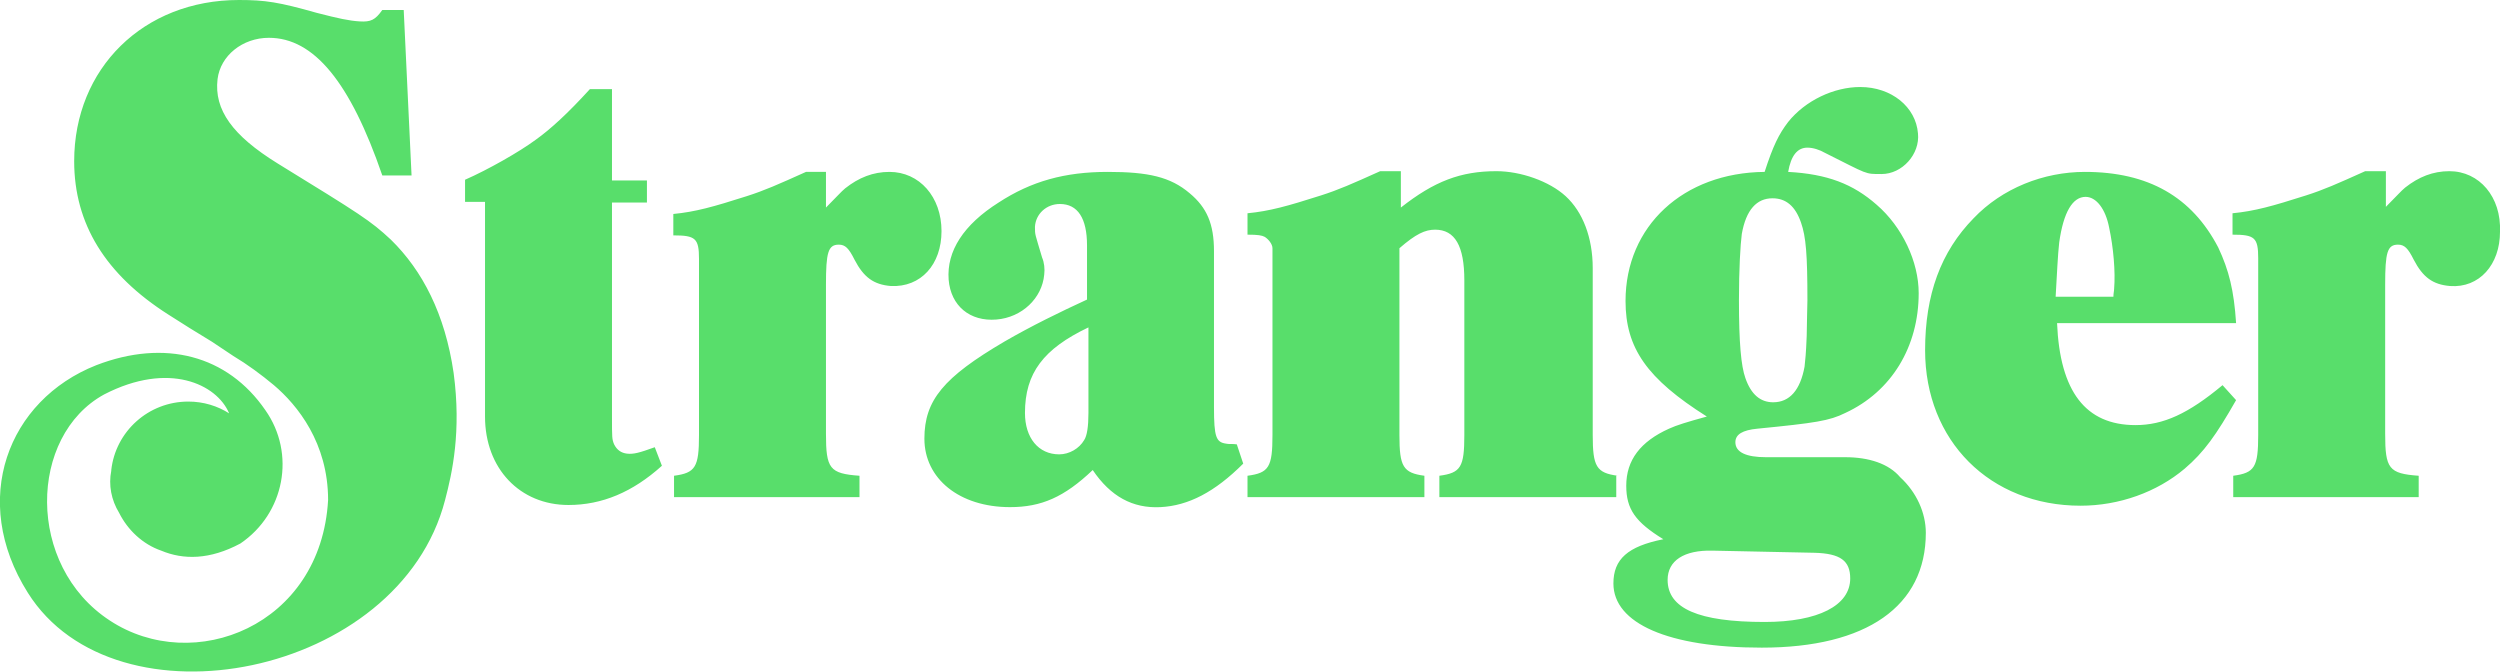
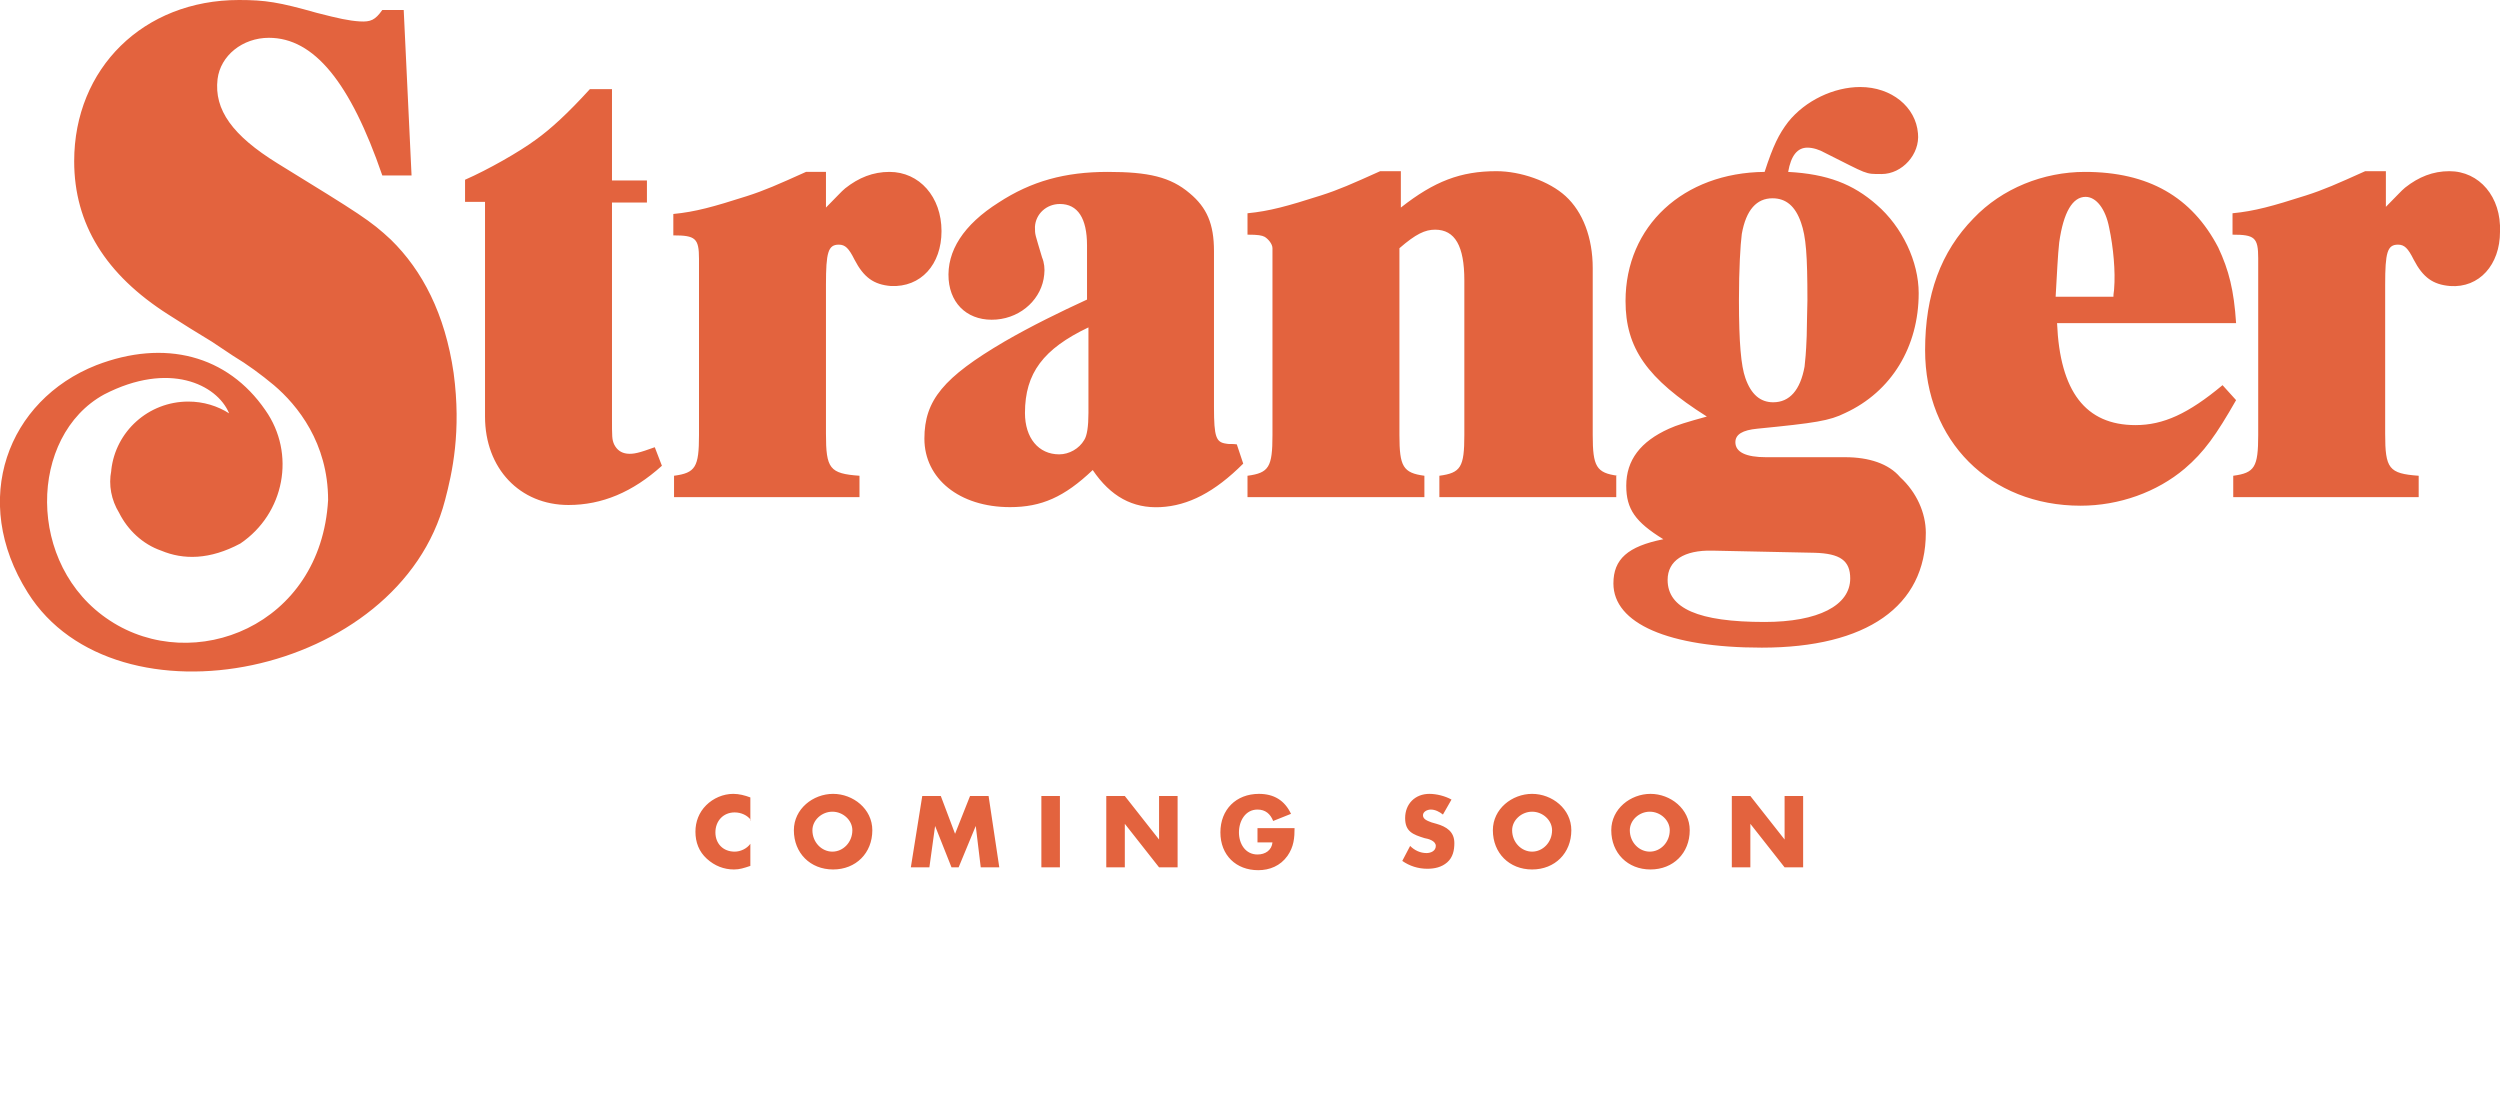
- <svg xmlns="http://www.w3.org/2000/svg" width="350.5" height="94.1" viewBox="-1856 1415.4 350.5 94.1" enable-background="new -1856 1415.4 350.5 94.1">
-   <path fill="#58DE6B" d="M-1768.1 1479c-.8-.1-1.4-.5-1.8-1.3-.3-.7-.3-1-.3-3.8v-30.1h4.9v-3.1h-4.9v-12.8h-3.1c-3.1 3.4-5.5 5.6-7.6 7.1-2.3 1.7-6.7 4.2-9.9 5.6v3.1h2.8v30.1c0 7.3 4.9 12.4 11.7 12.4 4.7 0 9-1.8 13.1-5.5l-1-2.6c-2.2.8-3 1-3.9.9zm44.1-31.2c0-4.8-3.1-8.3-7.3-8.3-2.3 0-4.3.8-6.2 2.3-.6.5-1 1-2.7 2.7v-5h-2.8c-4 1.8-5.8 2.6-8.3 3.4-4.7 1.5-7.2 2.2-10.3 2.5v3c3.1 0 3.6.4 3.6 3.3v24.7c0 4.5-.5 5.3-3.5 5.7v3h26v-3c-4.2-.3-4.7-1-4.7-5.9v-20.9c0-4.5.3-5.6 1.8-5.6.9 0 1.4.5 2.2 2.1 1.3 2.5 2.7 3.5 5.1 3.7 4.2.2 7.1-3 7.1-7.7zm39.9 29.8c-1.4-.2-1.7-.9-1.7-5.1v-21.9c0-3.8-1-6.1-3.4-8.1-2.7-2.3-5.8-3-11.5-3-6 0-10.7 1.3-15.3 4.3-4.9 3.1-7.3 6.8-7 10.8.3 3.7 3 5.9 6.7 5.6 3.6-.3 6.4-3 6.7-6.3.1-.8 0-1.7-.3-2.4-1-3.4-1-3.1-1-4.3.1-1.8 1.6-3.2 3.5-3.2 2.5 0 3.8 2 3.8 5.8v7.6c-3.7 1.7-7.8 3.7-11.6 5.9-8.5 5-11.2 8.2-11.2 13.6 0 5.6 4.9 9.6 12 9.6 4.4 0 7.6-1.4 11.6-5.2 2.5 3.7 5.6 5.4 9.5 5.2 3.9-.2 7.6-2.1 11.6-6.1l-.9-2.7c-.6-.1-1.1 0-1.5-.1zm-19.3-4.3c0 1.9-.2 3.2-.6 3.8-.7 1.2-2.1 2-3.5 2-2.9 0-4.8-2.3-4.8-5.8 0-5.6 2.6-9 8.9-12v12zm74.2 8.8c-3-.4-3.5-1.3-3.5-5.7V1453c0-4.3-1.4-7.9-3.8-10.1-2.3-2.1-6.3-3.5-9.7-3.5-5 0-8.7 1.4-13.4 5.1v-5.1h-2.9c-4 1.8-5.8 2.6-8.3 3.4-4.7 1.5-7.2 2.2-10.3 2.5v3c1.5 0 2 .1 2.4.3.5.3 1.1 1 1.1 1.6v26.2c0 4.5-.5 5.3-3.5 5.7v3h24.8v-3c-3-.4-3.5-1.3-3.5-5.7v-26.2c2.3-2 3.6-2.6 5-2.6 2.8 0 4.1 2.3 4.1 7.1v21.7c0 4.5-.5 5.3-3.5 5.7v3h24.8v-3h.2zm31.9-2.6h-11.1c-2.8 0-4.3-.7-4.3-2.1 0-1.1 1-1.7 3.1-1.9 8.1-.8 10.1-1.1 12.3-2.2 6.5-3 10.3-9.3 10.3-16.8 0-4.4-2.3-9.3-5.9-12.4-3.3-2.9-6.9-4.3-12.4-4.6.4-2.3 1.3-3.4 2.7-3.4.8 0 1.7.3 2.4.7 6.2 3.1 5.6 3 8 3 2.9 0 5.4-2.8 5.1-5.7-.3-3.7-3.7-6.5-8.1-6.5-3.7 0-7.7 1.9-10.1 4.9-1.3 1.7-2.1 3.3-3.3 7-11.4.1-19.5 7.6-19.5 18.1 0 6.6 3 10.9 11.4 16.2-2.9.8-4.2 1.2-5.3 1.7-4 1.8-6 4.4-6 8 0 3.3 1.3 5.1 5.2 7.5-5 1-7 2.8-7 6.2 0 5.6 7.7 9 20.8 9 14.7 0 23-5.8 23-16.1 0-2.8-1.3-5.7-3.6-7.8-1.6-1.9-4.4-2.8-7.7-2.8zm-14.5-31.3c.6-3.4 2.1-5 4.3-5 1.9 0 3.2 1.1 4 3.4.7 2 .9 4.5.9 10.9 0 1-.1 3.5-.1 5-.1 2.6-.2 3.3-.3 4.3-.6 3.3-2.1 5-4.4 5-1.8 0-3.1-1.1-3.9-3.4-.6-1.7-.9-4.9-.9-10.9 0-4.3.2-7.8.4-9.3zm3.2 54.4c-9.3 0-13.6-1.9-13.6-5.9 0-2.7 2.3-4.2 6.3-4.1l14.3.3c3.6.1 5 1.1 5 3.6 0 3.8-4.5 6.1-12 6.1zm64.2-33.2c-4.8 4-8.3 5.6-12.2 5.6-7 0-10.6-4.7-11-14.3h25.1c-.3-4.6-1-7.4-2.5-10.6-3.7-7.1-9.8-10.6-18.7-10.6-5.8 0-11.6 2.3-15.6 6.5-4.6 4.7-6.8 10.7-6.8 18.5 0 12.7 9.1 21.8 21.8 21.8 5.4 0 10.7-1.9 14.6-5.2 2.7-2.3 4.4-4.7 7.2-9.6l-1.9-2.1zm-22.9-20c.6-4.3 1.9-6.4 3.7-6.4 1.5 0 2.8 1.7 3.3 4.3.6 2.8.9 6.2.7 8.6 0 .3-.1.6-.1 1.1h-8.1c.2-3.4.3-5.8.5-7.6zm54.7-10c-2.3 0-4.3.8-6.2 2.3-.6.5-1 1-2.7 2.7v-5h-2.9c-4 1.8-5.8 2.6-8.3 3.4-4.7 1.5-7.2 2.2-10.3 2.5v3c3.1 0 3.6.4 3.6 3.3v24.8c0 4.5-.5 5.3-3.5 5.7v3h26v-3c-4.2-.3-4.7-1-4.7-5.9v-20.9c0-4.5.3-5.6 1.8-5.6.9 0 1.4.5 2.2 2.1 1.3 2.5 2.7 3.5 5.1 3.7 4.1.3 7-3 7-7.6.2-4.9-2.9-8.5-7.1-8.5zm-288.6 9.6c-2.9-2.7-4.2-3.5-15.9-10.7-6.3-3.9-8.9-7.5-8.4-11.8.4-3.3 3.5-5.8 7.2-5.8 6.3 0 11.4 6.2 15.9 19.3h4.1l-1.1-23.2h-3c-1 1.4-1.6 1.7-3.2 1.6-1.5-.1-2.9-.4-6-1.2-5.3-1.5-7.2-1.8-10.9-1.8-13.4 0-23.1 9.6-23.1 22.6 0 8.8 4.4 15.9 13.2 21.5l3 1.9 3.1 1.9 3 2c2 1.2 3.9 2.6 5.7 4.1 3.3 2.8 7.6 8.1 7.6 16.1-1 17.7-18.9 24.6-30.6 16.9-11.8-7.7-11.4-25.9-.8-31.7 9.1-4.7 15.8-1.4 17.5 2.6 0 0 0 .1.1.1-1.7-1.1-3.7-1.7-5.8-1.7-5.6 0-10.2 4.2-10.8 9.6v.1c-.4 2 0 4.1 1.1 5.9 1.2 2.4 3.3 4.4 5.9 5.3 3.1 1.3 6.8 1.3 11.1-1 6.2-4.2 7.8-12.6 3.5-18.7-5.3-7.7-14.1-10-23.7-6.3-12.4 4.9-17.8 18.9-9.6 31.9 12.3 19.6 52.1 11.8 58.5-13 1-3.8 2.3-9.6 1.2-17.8-1.2-8.3-4.4-14.4-8.8-18.7z" />
+ <svg xmlns="http://www.w3.org/2000/svg" width="350.5" height="155.6" viewBox="-2320 1769.3 350.5 155.6" enable-background="new -2320 1769.3 350.5 155.6">
+   <path fill="#E3633E" d="M-2232.1 1832.9c-.8-.1-1.4-.5-1.8-1.3-.3-.7-.3-1-.3-3.8v-30.1h4.9v-3.1h-4.9v-12.8h-3.1c-3.1 3.4-5.5 5.6-7.6 7.1-2.3 1.7-6.7 4.2-9.9 5.6v3.1h2.8v30.1c0 7.3 4.9 12.4 11.7 12.4 4.7 0 9-1.8 13.1-5.5l-1-2.6c-2.2.8-3 1-3.9.9zm44.1-31.2c0-4.8-3.1-8.3-7.3-8.3-2.3 0-4.3.8-6.2 2.3-.6.5-1 1-2.7 2.7v-5h-2.8c-4 1.8-5.8 2.6-8.3 3.4-4.7 1.5-7.2 2.2-10.3 2.5v3c3.1 0 3.6.4 3.6 3.3v24.7c0 4.5-.5 5.3-3.5 5.7v3h26v-3c-4.2-.3-4.7-1-4.7-5.9v-20.9c0-4.5.3-5.6 1.8-5.6.9 0 1.4.5 2.2 2.1 1.3 2.5 2.7 3.5 5.1 3.7 4.2.2 7.1-3 7.1-7.7zm39.9 29.8c-1.4-.2-1.7-.9-1.7-5.1v-21.9c0-3.8-1-6.1-3.4-8.1-2.7-2.3-5.8-3-11.5-3-6 0-10.7 1.3-15.3 4.3-4.9 3.1-7.3 6.8-7 10.8.3 3.7 3 5.9 6.7 5.6 3.6-.3 6.4-3 6.7-6.3.1-.8 0-1.7-.3-2.4-1-3.4-1-3.1-1-4.3.1-1.8 1.6-3.2 3.5-3.2 2.5 0 3.8 2 3.8 5.8v7.6c-3.7 1.7-7.8 3.7-11.6 5.9-8.5 5-11.2 8.2-11.2 13.6 0 5.6 4.9 9.6 12 9.6 4.4 0 7.6-1.4 11.6-5.2 2.5 3.7 5.6 5.4 9.5 5.2 3.9-.2 7.6-2.1 11.6-6.1l-.9-2.7c-.6-.1-1.1 0-1.5-.1zm-19.3-4.3c0 1.9-.2 3.2-.6 3.8-.7 1.2-2.1 2-3.5 2-2.9 0-4.8-2.3-4.8-5.8 0-5.6 2.6-9 8.9-12v12zm74.2 8.8c-3-.4-3.5-1.3-3.5-5.7v-23.4c0-4.3-1.4-7.9-3.8-10.1-2.3-2.1-6.3-3.5-9.7-3.5-5 0-8.7 1.4-13.4 5.1v-5.1h-2.9c-4 1.8-5.8 2.6-8.3 3.4-4.7 1.5-7.2 2.2-10.3 2.5v3c1.5 0 2 .1 2.4.3.5.3 1.1 1 1.1 1.6v26.2c0 4.5-.5 5.3-3.5 5.7v3h24.8v-3c-3-.4-3.5-1.3-3.5-5.7v-26.2c2.3-2 3.6-2.6 5-2.6 2.8 0 4.1 2.3 4.1 7.1v21.7c0 4.5-.5 5.3-3.5 5.7v3h24.8v-3h.2zm31.9-2.6h-11.1c-2.8 0-4.3-.7-4.3-2.1 0-1.1 1-1.7 3.1-1.9 8.1-.8 10.1-1.1 12.3-2.2 6.5-3 10.3-9.3 10.3-16.8 0-4.4-2.3-9.3-5.9-12.4-3.3-2.9-6.9-4.3-12.4-4.6.4-2.3 1.3-3.4 2.7-3.4.8 0 1.7.3 2.4.7 6.2 3.1 5.6 3 8 3 2.9 0 5.4-2.8 5.1-5.7-.3-3.7-3.7-6.5-8.1-6.5-3.7 0-7.7 1.9-10.1 4.9-1.3 1.7-2.1 3.3-3.3 7-11.4.1-19.5 7.6-19.5 18.1 0 6.6 3 10.9 11.4 16.2-2.9.8-4.2 1.2-5.3 1.7-4 1.8-6 4.4-6 8 0 3.3 1.3 5.1 5.2 7.5-5 1-7 2.8-7 6.2 0 5.6 7.7 9 20.8 9 14.7 0 23-5.8 23-16.1 0-2.8-1.3-5.7-3.6-7.8-1.6-1.9-4.4-2.8-7.7-2.8zm-14.5-31.3c.6-3.4 2.1-5 4.3-5 1.9 0 3.2 1.1 4 3.4.7 2 .9 4.5.9 10.9 0 1-.1 3.5-.1 5-.1 2.6-.2 3.3-.3 4.3-.6 3.3-2.1 5-4.4 5-1.8 0-3.1-1.1-3.9-3.4-.6-1.7-.9-4.9-.9-10.9 0-4.3.2-7.8.4-9.3zm3.2 54.4c-9.3 0-13.6-1.9-13.6-5.9 0-2.7 2.3-4.2 6.3-4.1l14.3.3c3.6.1 5 1.1 5 3.6 0 3.8-4.5 6.1-12 6.1zm64.2-33.2c-4.8 4-8.3 5.6-12.2 5.6-7 0-10.6-4.7-11-14.3h25.1c-.3-4.6-1-7.4-2.5-10.6-3.7-7.1-9.8-10.6-18.7-10.6-5.8 0-11.6 2.3-15.6 6.5-4.6 4.7-6.8 10.7-6.8 18.5 0 12.7 9.1 21.8 21.8 21.8 5.4 0 10.7-1.9 14.6-5.2 2.7-2.3 4.4-4.7 7.2-9.6l-1.9-2.1zm-22.9-20c.6-4.3 1.9-6.4 3.7-6.4 1.5 0 2.8 1.7 3.3 4.3.6 2.8.9 6.2.7 8.6 0 .3-.1.6-.1 1.1h-8.1c.2-3.4.3-5.8.5-7.6zm54.7-10c-2.3 0-4.3.8-6.2 2.3-.6.5-1 1-2.7 2.7v-5h-2.9c-4 1.8-5.8 2.6-8.3 3.4-4.7 1.5-7.2 2.2-10.3 2.5v3c3.1 0 3.6.4 3.6 3.3v24.8c0 4.5-.5 5.3-3.5 5.7v3h26v-3c-4.2-.3-4.7-1-4.7-5.9v-20.9c0-4.5.3-5.6 1.8-5.6.9 0 1.4.5 2.2 2.1 1.3 2.5 2.7 3.5 5.1 3.7 4.1.3 7-3 7-7.6.2-4.9-2.9-8.5-7.1-8.5zm-288.6 9.6c-2.9-2.7-4.2-3.5-15.9-10.7-6.3-3.9-8.9-7.5-8.4-11.8.4-3.3 3.5-5.8 7.2-5.8 6.3 0 11.4 6.2 15.9 19.3h4.1l-1.1-23.2h-3c-1 1.4-1.6 1.7-3.2 1.6-1.5-.1-2.9-.4-6-1.2-5.3-1.5-7.2-1.8-10.9-1.8-13.4 0-23.1 9.6-23.1 22.6 0 8.8 4.4 15.9 13.2 21.5l3 1.9 3.1 1.9 3 2c2 1.2 3.9 2.6 5.7 4.1 3.3 2.8 7.6 8.1 7.6 16.1-1 17.7-18.9 24.6-30.6 16.9-11.8-7.7-11.4-25.9-.8-31.7 9.1-4.7 15.8-1.4 17.5 2.6 0 0 0 .1.1.1-1.7-1.1-3.7-1.7-5.8-1.7-5.6 0-10.2 4.2-10.8 9.6v.1c-.4 2 0 4.1 1.1 5.9 1.2 2.4 3.3 4.4 5.9 5.3 3.1 1.3 6.8 1.3 11.1-1 6.2-4.2 7.8-12.6 3.5-18.7-5.3-7.7-14.1-10-23.7-6.3-12.4 4.9-17.8 18.9-9.6 31.9 12.3 19.6 52.1 11.8 58.5-13 1-3.8 2.3-9.6 1.2-17.8-1.2-8.3-4.4-14.4-8.8-18.7z" />
+   <g fill="#E3633E">
+     <path d="M-2214.7 1884.3c-.5-.7-1.4-1.1-2.3-1.1-1.6 0-2.7 1.2-2.7 2.8 0 1.6 1.1 2.7 2.7 2.7.8 0 1.7-.4 2.2-1.1v3.1c-.9.3-1.5.5-2.3.5-1.4 0-2.7-.5-3.8-1.5-1.1-1-1.6-2.3-1.6-3.8 0-1.4.5-2.7 1.5-3.7s2.4-1.6 3.8-1.6c.8 0 1.6.2 2.4.5v3.2zM-2197.7 1885.7c0 3.2-2.3 5.5-5.5 5.5s-5.5-2.3-5.5-5.5c0-3 2.7-5.1 5.5-5.1s5.5 2.1 5.5 5.1zm-8.4 0c0 1.7 1.3 3 2.8 3s2.8-1.3 2.8-3c0-1.4-1.3-2.6-2.8-2.6s-2.8 1.2-2.8 2.6zM-2190.7 1880.9h2.6l2 5.3 2.1-5.3h2.6l1.5 10h-2.6l-.7-5.8-2.4 5.8h-1l-2.3-5.8-.8 5.8h-2.6l1.6-10zM-2171.4 1890.9h-2.6v-10h2.6v10zM-2164.9 1880.9h2.6l4.8 6.1v-6.1h2.6v10h-2.6l-4.8-6.1v6.1h-2.6v-10zM-2138.5 1885.3c0 1.5-.1 2.7-1 4-1 1.4-2.5 2-4.1 2-3.1 0-5.3-2.1-5.3-5.3 0-3.2 2.2-5.4 5.4-5.4 2.1 0 3.6.9 4.5 2.8l-2.5 1c-.4-1-1.1-1.6-2.2-1.6-1.7 0-2.6 1.6-2.6 3.2s.9 3.1 2.6 3.1c1.1 0 2-.6 2.1-1.7h-2.1v-2h5.2zM-2117.7 1883.5c-.5-.4-1.1-.7-1.7-.7-.5 0-1.1.3-1.1.8 0 .6.7.8 1.2 1l.7.2c1.4.4 2.5 1.1 2.5 2.7 0 1-.2 2-1 2.7-.8.7-1.8.9-2.8.9-1.3 0-2.5-.4-3.5-1.1l1.1-2.1c.6.6 1.4 1 2.3 1 .6 0 1.3-.3 1.3-1s-1-1-1.6-1.1c-1.6-.5-2.7-.9-2.7-2.8 0-2 1.4-3.4 3.4-3.4 1 0 2.2.3 3.1.8l-1.2 2.1zM-2099.7 1885.7c0 3.2-2.3 5.5-5.5 5.5s-5.5-2.3-5.5-5.5c0-3 2.7-5.1 5.5-5.1s5.5 2.1 5.5 5.1zm-8.3 0c0 1.7 1.3 3 2.8 3s2.8-1.3 2.8-3c0-1.4-1.3-2.6-2.8-2.6s-2.8 1.2-2.8 2.6zM-2083.1 1885.7c0 3.2-2.3 5.5-5.5 5.5s-5.5-2.3-5.5-5.5c0-3 2.7-5.1 5.5-5.1s5.5 2.1 5.5 5.1zm-8.4 0c0 1.7 1.3 3 2.8 3s2.8-1.3 2.8-3c0-1.4-1.3-2.6-2.8-2.6s-2.8 1.2-2.8 2.6zM-2077.2 1880.9h2.6l4.8 6.1v-6.1h2.6v10h-2.6l-4.8-6.1v6.1h-2.6v-10z" />
+   </g>
</svg>
